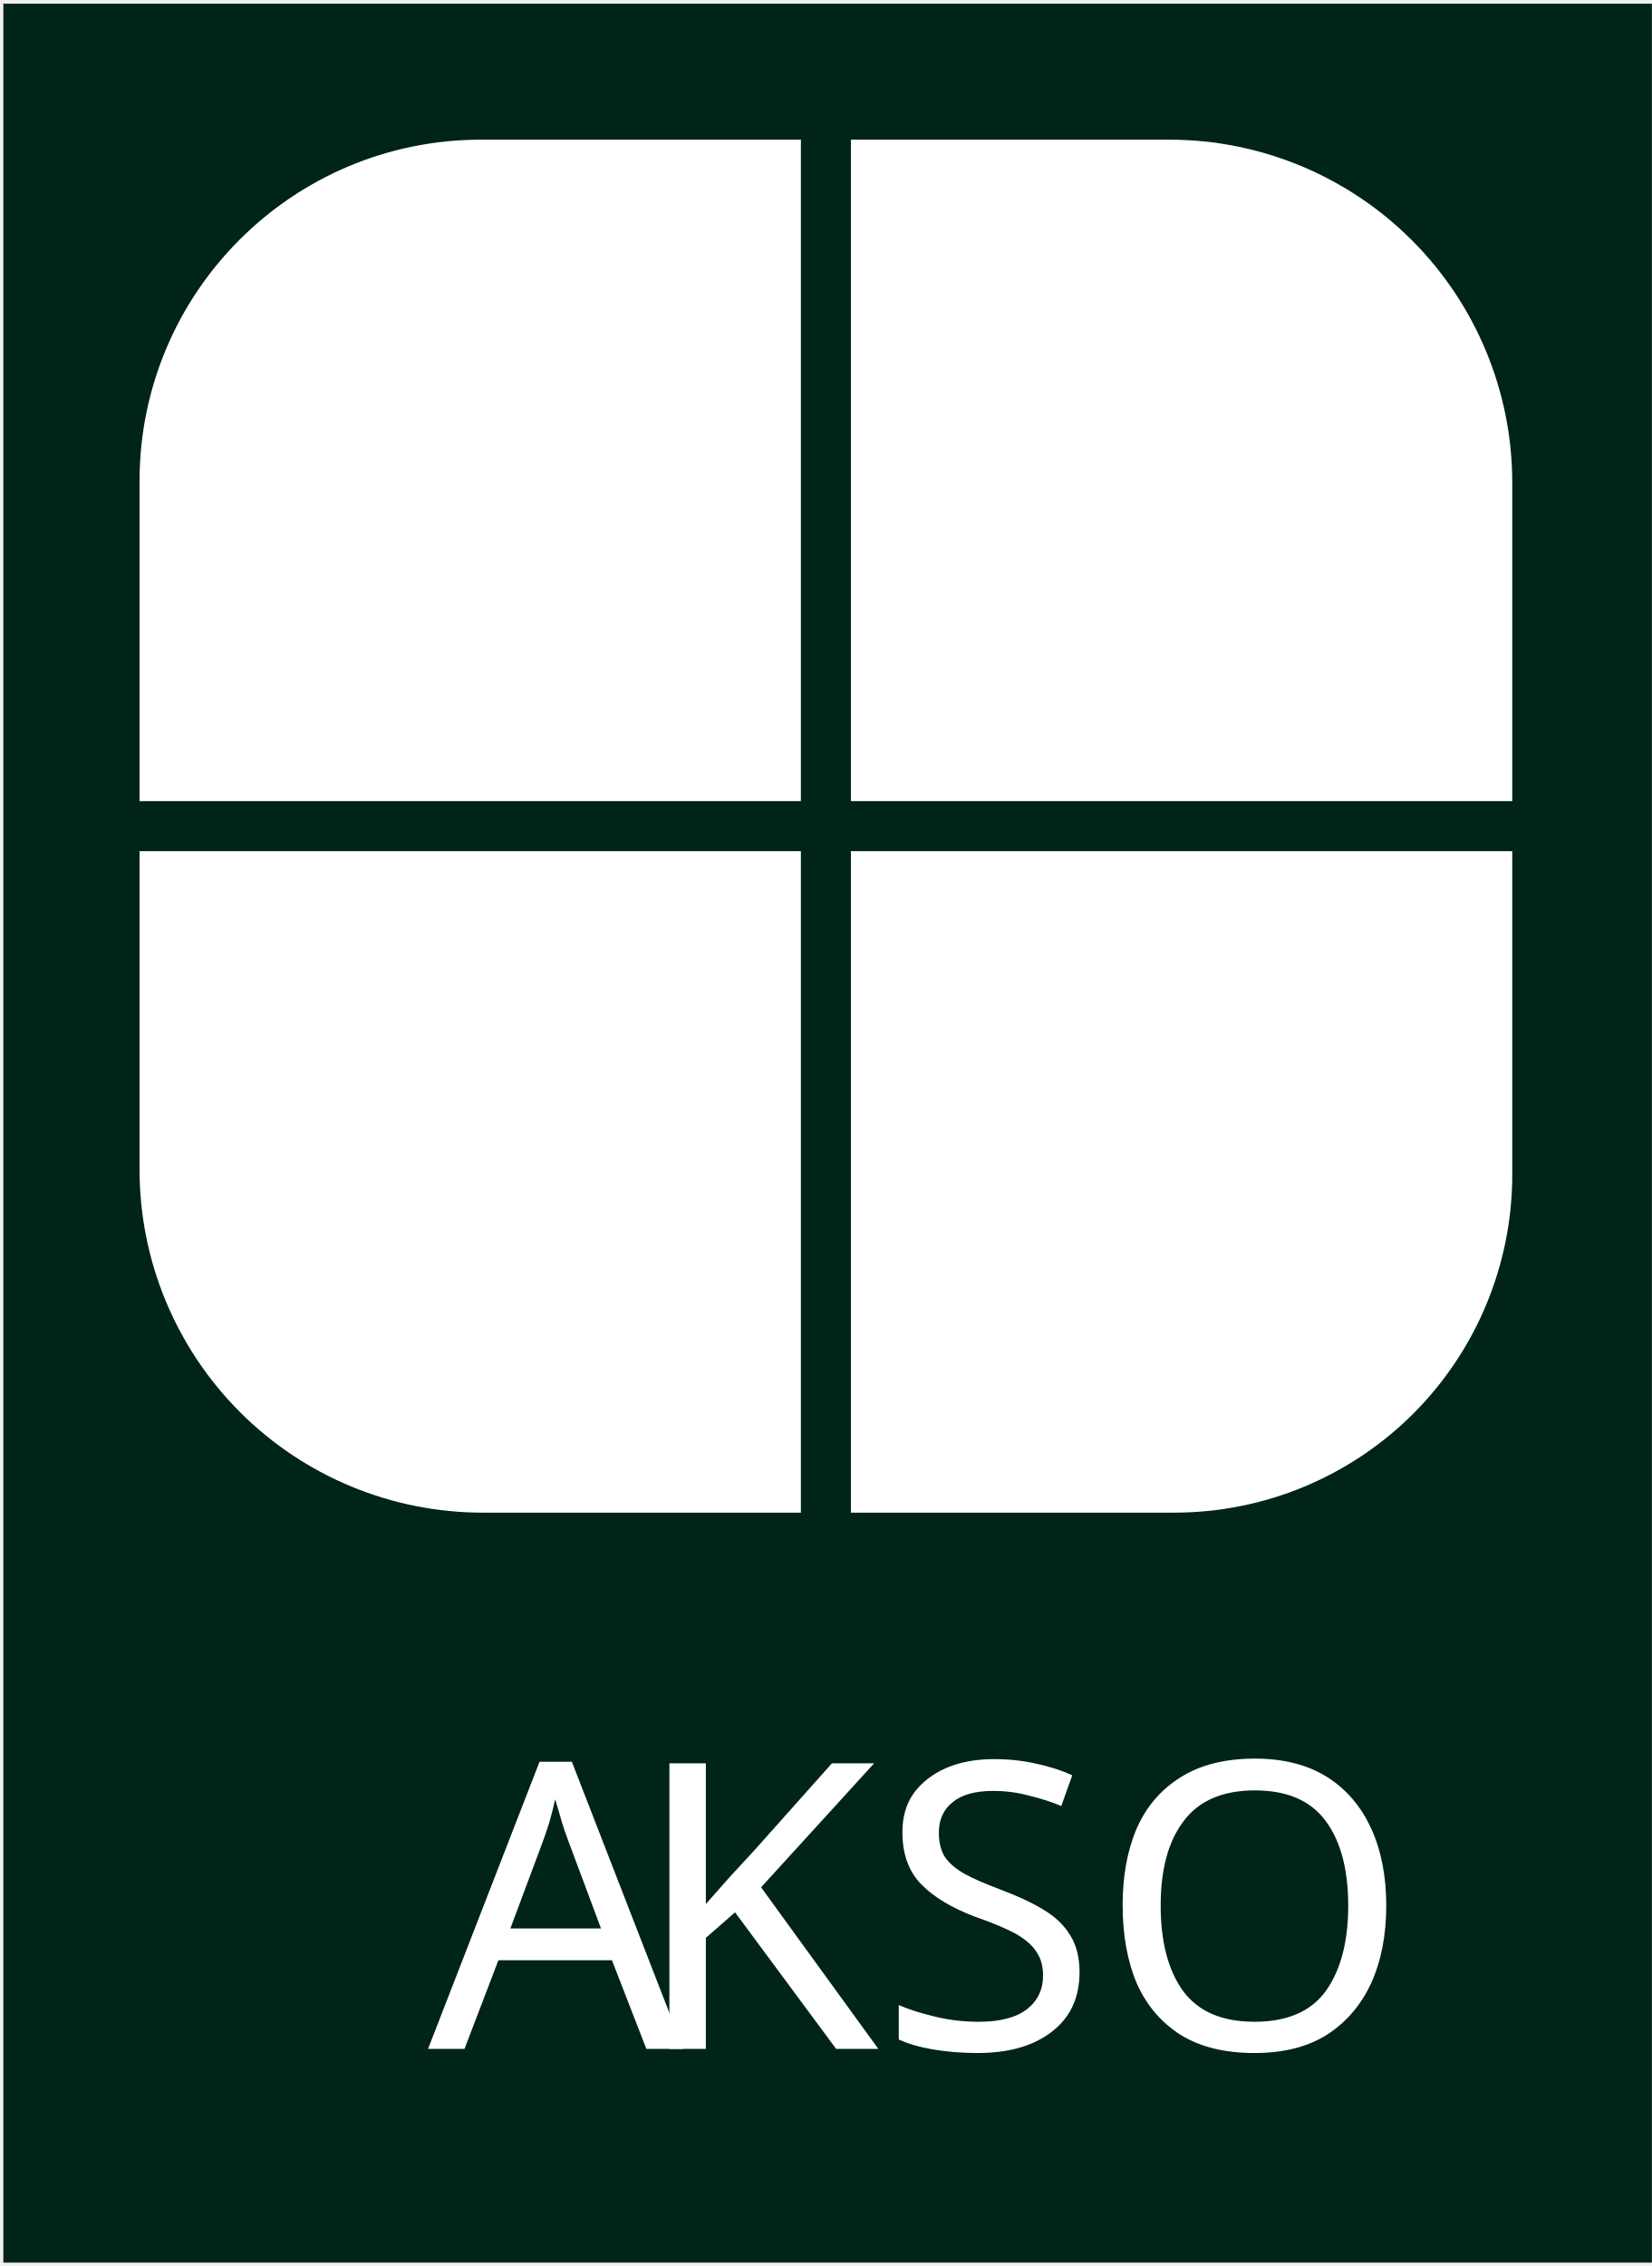
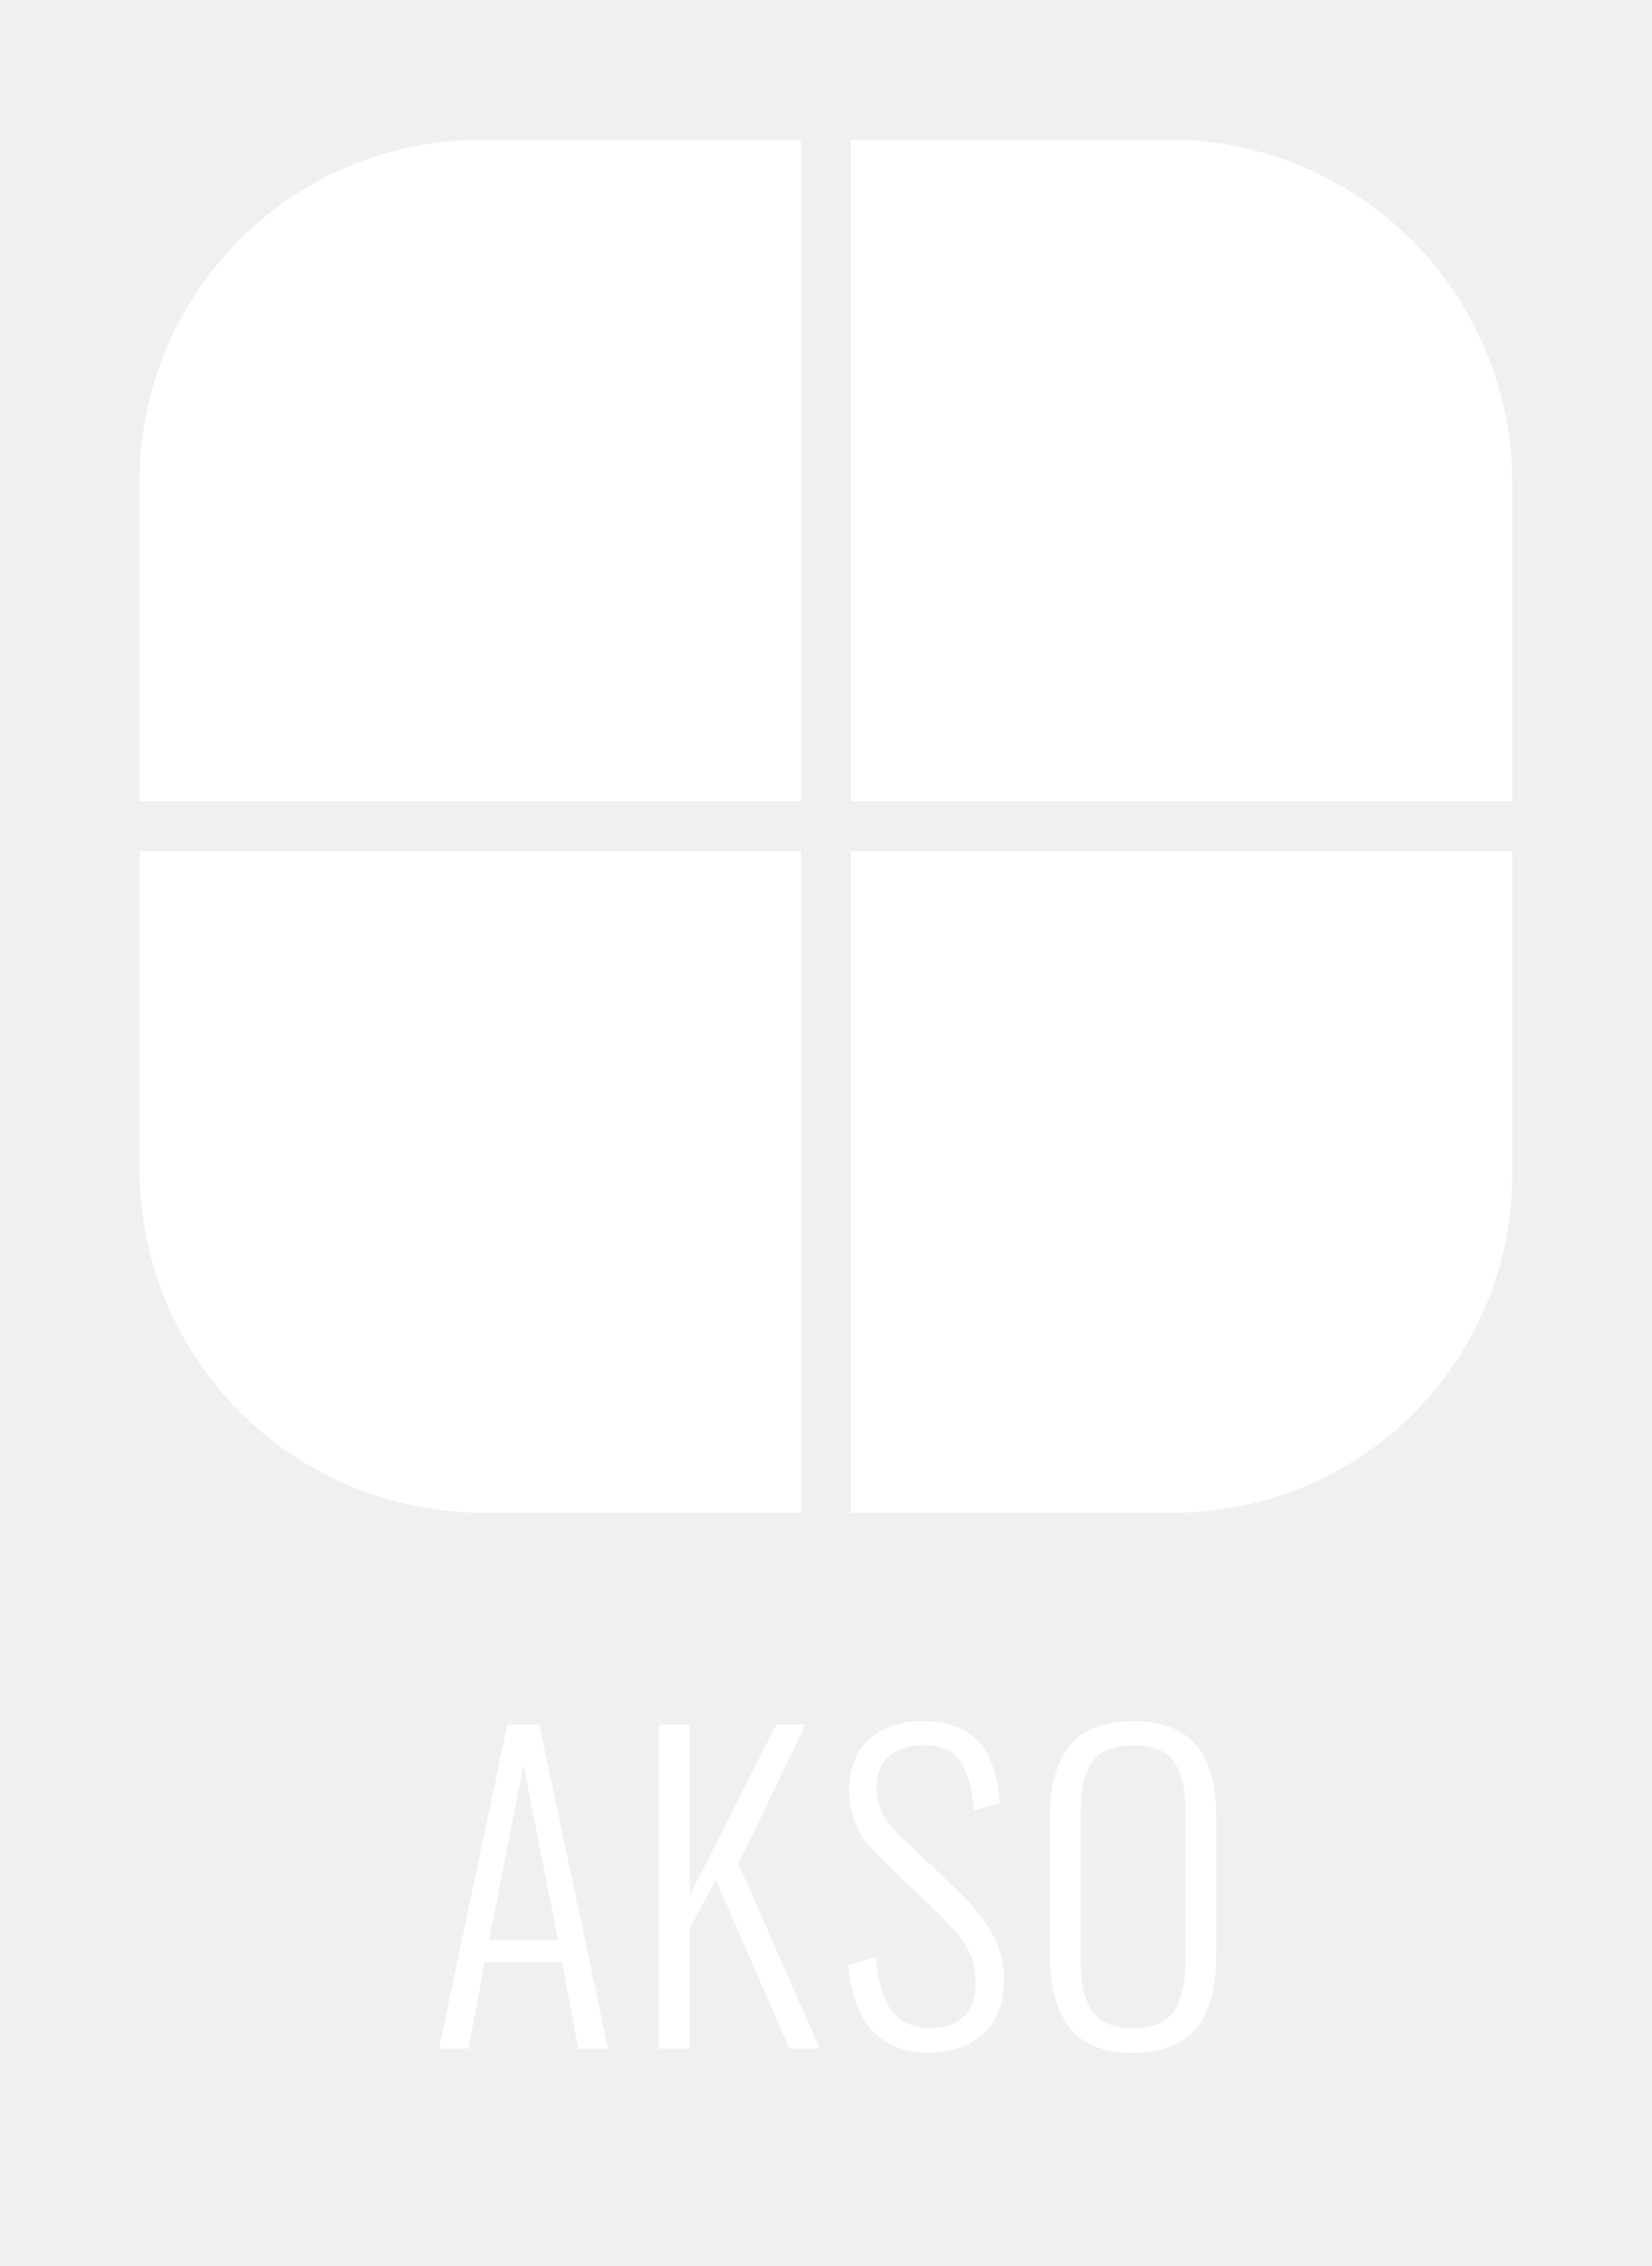
<svg xmlns="http://www.w3.org/2000/svg" width="100%" height="100%" viewBox="0 0 280 384" version="1.1" xml:space="preserve" style="fill-rule:evenodd;clip-rule:evenodd;stroke-linejoin:round;stroke-miterlimit:1.414;">
-   <g transform="matrix(1,0,0,1,-3566.94,-2645.62)">
-     <g id="Artboard5" transform="matrix(0.981788,0,0,1.19635,216.518,-399.821)">
+   <g transform="matrix(1,0,0,1,-3566.94,-3137.54)">
+     <g id="Artboard5" transform="matrix(0.981788,0,0,1.19635,216.518,92.103)">
      <rect x="3412.57" y="2545.62" width="285.194" height="320.492" style="fill:none;" />
-       <clipPath id="_clip1">
-         <rect x="3412.57" y="2545.62" width="285.194" height="320.492" />
-       </clipPath>
-       <g clip-path="url(#_clip1)">
-         <g transform="matrix(0.837103,0,0,0.296274,3413.15,2510.58)">
-           <rect x="0" y="120" width="340" height="1080" style="fill:rgb(0,36,26);" />
+       <g transform="matrix(0.689643,0,0,0.666787,2509.74,2019.59)">
+         <g transform="matrix(1.42308,0,0,1.20789,-1669.41,-764.554)">
+           <path d="M2233.91,1435.78L2117.57,1435.78C2117.57,1435.78 2117.57,1463.43 2117.57,1491.77C2117.57,1507.77 2123.93,1523.12 2135.25,1534.44C2146.57,1545.76 2161.92,1552.11 2177.92,1552.11C2206.26,1552.11 2233.91,1552.11 2233.91,1552.11L2233.91,1435.78Z" style="fill:white;" />
        </g>
-         <g transform="matrix(0.689643,0,0,0.666787,2509.74,2019.59)">
-           <g transform="matrix(1.42308,0,0,1.20789,-1669.41,-764.554)">
-             <path d="M2233.91,1435.78L2117.57,1435.78C2117.57,1435.78 2117.57,1463.43 2117.57,1491.77C2117.57,1507.77 2123.93,1523.12 2135.25,1534.44C2146.57,1545.76 2161.92,1552.11 2177.92,1552.11C2206.26,1552.11 2233.91,1552.11 2233.91,1552.11L2233.91,1435.78Z" style="fill:white;" />
-           </g>
-           <g transform="matrix(1.42308,0,0,1.20789,-1491.33,-764.554)">
-             <path d="M2233.91,1435.78L2117.57,1435.78L2117.57,1552.11C2117.57,1552.11 2145.81,1552.11 2174.46,1552.11C2190.23,1552.11 2205.35,1545.85 2216.5,1534.7C2227.64,1523.56 2233.91,1508.43 2233.91,1492.67C2233.91,1464.02 2233.91,1435.78 2233.91,1435.78Z" style="fill:white;" />
-           </g>
-           <g transform="matrix(1.42308,0,0,1.20789,-1669.41,-915.704)">
-             <path d="M2233.91,1435.78C2233.91,1435.78 2206.08,1435.78 2177.64,1435.78C2144.47,1435.78 2117.57,1462.68 2117.57,1495.85C2117.57,1524.29 2117.57,1552.11 2117.57,1552.11L2233.91,1552.11L2233.91,1435.78Z" style="fill:white;" />
-           </g>
-           <g transform="matrix(1.42308,0,0,1.20789,-1491.33,-915.704)">
-             <path d="M2233.91,1496.1C2233.91,1480.11 2227.55,1464.76 2216.24,1453.45C2204.93,1442.14 2189.58,1435.78 2173.59,1435.78C2145.24,1435.78 2117.57,1435.78 2117.57,1435.78L2117.57,1552.11L2233.91,1552.11C2233.91,1552.11 2233.91,1524.45 2233.91,1496.1Z" style="fill:white;" />
-           </g>
+         <g transform="matrix(1.42308,0,0,1.20789,-1491.33,-764.554)">
+           <path d="M2233.91,1435.78L2117.57,1435.78L2117.57,1552.11C2117.57,1552.11 2145.81,1552.11 2174.46,1552.11C2190.23,1552.11 2205.35,1545.85 2216.5,1534.7C2227.64,1523.56 2233.91,1508.43 2233.91,1492.67C2233.91,1464.02 2233.91,1435.78 2233.91,1435.78Z" style="fill:white;" />
        </g>
-         <g transform="matrix(5.75633,0,0,4.72397,-4978.84,-4764.67)">
-           <text x="1470.61px" y="1608.92px" style="font-family:'Oswald-Light', 'Oswald';font-weight:300;font-size:12px;fill:white;">A<tspan x="1476.69px 1482.73px 1488.61px " y="1608.92px 1608.92px 1608.92px ">KSO</tspan>
-           </text>
+         <g transform="matrix(1.42308,0,0,1.20789,-1669.41,-915.704)">
+           <path d="M2233.91,1435.78C2233.91,1435.78 2206.08,1435.78 2177.64,1435.78C2144.47,1435.78 2117.57,1462.68 2117.57,1495.85C2117.57,1524.29 2117.57,1552.11 2117.57,1552.11L2233.91,1552.11L2233.91,1435.78Z" style="fill:white;" />
        </g>
+         <g transform="matrix(1.42308,0,0,1.20789,-1491.33,-915.704)">
+           <path d="M2233.91,1496.1C2233.91,1480.11 2227.55,1464.76 2216.24,1453.45C2204.93,1442.14 2189.58,1435.78 2173.59,1435.78C2145.24,1435.78 2117.57,1435.78 2117.57,1435.78L2117.57,1552.11L2233.91,1552.11C2233.91,1552.11 2233.91,1524.45 2233.91,1496.1Z" style="fill:white;" />
+         </g>
+       </g>
+       <g transform="matrix(1.01855,0,0,0.835879,-220.535,-76.987)">
+         <path d="M3759,3485.4C3756.35,3485.4 3754.09,3485 3752.23,3484.19C3750.36,3483.39 3748.91,3482.21 3747.86,3480.65C3746.81,3479.09 3746.05,3477.33 3745.59,3475.35C3745.12,3473.38 3744.89,3471.09 3744.89,3468.48L3744.89,3445.7C3744.89,3443.12 3745.13,3440.85 3745.61,3438.91C3746.08,3436.97 3746.85,3435.25 3747.92,3433.76C3748.99,3432.27 3750.46,3431.14 3752.31,3430.37C3754.17,3429.59 3756.39,3429.21 3759,3429.21C3761.61,3429.21 3763.84,3429.59 3765.69,3430.37C3767.54,3431.14 3769.01,3432.28 3770.08,3433.78C3771.15,3435.28 3771.92,3437 3772.39,3438.94C3772.87,3440.89 3773.11,3443.14 3773.11,3445.7L3773.11,3468.55C3773.11,3470.6 3772.97,3472.45 3772.69,3474.11C3772.42,3475.77 3771.94,3477.31 3771.27,3478.75C3770.6,3480.18 3769.73,3481.38 3768.67,3482.34C3767.61,3483.3 3766.26,3484.05 3764.63,3484.59C3763,3485.13 3761.12,3485.4 3759,3485.4ZM3723.29,3433.28C3720.88,3433.35 3718.99,3433.97 3717.61,3435.17C3716.23,3436.36 3715.54,3438.16 3715.54,3440.57C3715.54,3442.07 3715.83,3443.43 3716.42,3444.66C3717,3445.88 3718,3447.18 3719.41,3448.55L3729.08,3457.72C3731.58,3460.1 3733.54,3462.51 3734.98,3464.95C3736.41,3467.39 3737.13,3470.04 3737.13,3472.89C3737.13,3476.88 3735.98,3479.96 3733.67,3482.12C3731.36,3484.29 3728.31,3485.37 3724.51,3485.37C3720.16,3485.37 3716.87,3484.06 3714.63,3481.45C3712.39,3478.83 3711.09,3475.17 3710.74,3470.47L3715.34,3469.14C3715.5,3470.6 3715.69,3471.89 3715.92,3473C3716.15,3474.12 3716.49,3475.21 3716.95,3476.28C3717.4,3477.35 3717.95,3478.23 3718.6,3478.91C3719.25,3479.6 3720.08,3480.15 3721.09,3480.57C3722.09,3480.99 3723.24,3481.2 3724.55,3481.2C3729.71,3481.2 3732.3,3478.55 3732.3,3473.25C3732.3,3472.08 3732.15,3470.98 3731.85,3469.95C3731.55,3468.93 3731.08,3467.92 3730.43,3466.94C3729.77,3465.96 3729.09,3465.07 3728.37,3464.28C3727.65,3463.48 3726.72,3462.52 3725.57,3461.39L3715.84,3452.06C3712.53,3448.88 3710.87,3445.19 3710.87,3441C3710.87,3437.26 3711.98,3434.37 3714.2,3432.32C3716.42,3430.27 3719.43,3429.23 3723.22,3429.21C3723.31,3429.21 3723.39,3429.21 3723.45,3429.21C3727.45,3429.21 3730.51,3430.29 3732.63,3432.45C3734.79,3434.66 3736.05,3438.22 3736.4,3443.15L3732.03,3444.27C3731.72,3440.57 3730.93,3437.78 3729.65,3435.93C3728.41,3434.16 3726.42,3433.28 3723.69,3433.28L3723.29,3433.28ZM3670.01,3484.71L3664.95,3484.71L3662.23,3470.04L3649.12,3470.04L3646.34,3484.71L3641.34,3484.71L3652.93,3429.8L3658.36,3429.8L3670.01,3484.71ZM3683.84,3484.71L3678.64,3484.71L3678.64,3429.8L3683.84,3429.8L3683.84,3458.74L3698.51,3429.8L3703.47,3429.8L3692.11,3453.38L3705.89,3484.71L3700.76,3484.71L3688.27,3456.1L3683.84,3464.31L3683.84,3484.71ZM3754.56,3480.43C3755.76,3480.96 3757.23,3481.23 3759,3481.23C3760.77,3481.23 3762.25,3480.96 3763.44,3480.42C3764.63,3479.88 3765.54,3479.07 3766.17,3477.98C3766.8,3476.9 3767.24,3475.7 3767.49,3474.38C3767.75,3473.05 3767.88,3471.46 3767.88,3469.61L3767.88,3444.77C3767.88,3442.92 3767.75,3441.33 3767.49,3440.02C3767.24,3438.7 3766.8,3437.52 3766.17,3436.46C3765.54,3435.4 3764.63,3434.61 3763.44,3434.09C3762.25,3433.57 3760.77,3433.31 3759,3433.31C3757.23,3433.31 3755.76,3433.57 3754.56,3434.09C3753.37,3434.61 3752.46,3435.4 3751.83,3436.46C3751.2,3437.52 3750.76,3438.7 3750.51,3440.02C3750.25,3441.33 3750.13,3442.92 3750.13,3444.77L3750.13,3469.61C3750.13,3471.46 3750.25,3473.05 3750.51,3474.38C3750.76,3475.7 3751.2,3476.9 3751.83,3477.98C3752.46,3479.07 3753.37,3479.88 3754.56,3480.43ZM3649.85,3466.26L3661.53,3466.26L3655.67,3436.66L3649.85,3466.26Z" style="fill:white;fill-rule:nonzero;" />
      </g>
    </g>
  </g>
</svg>
